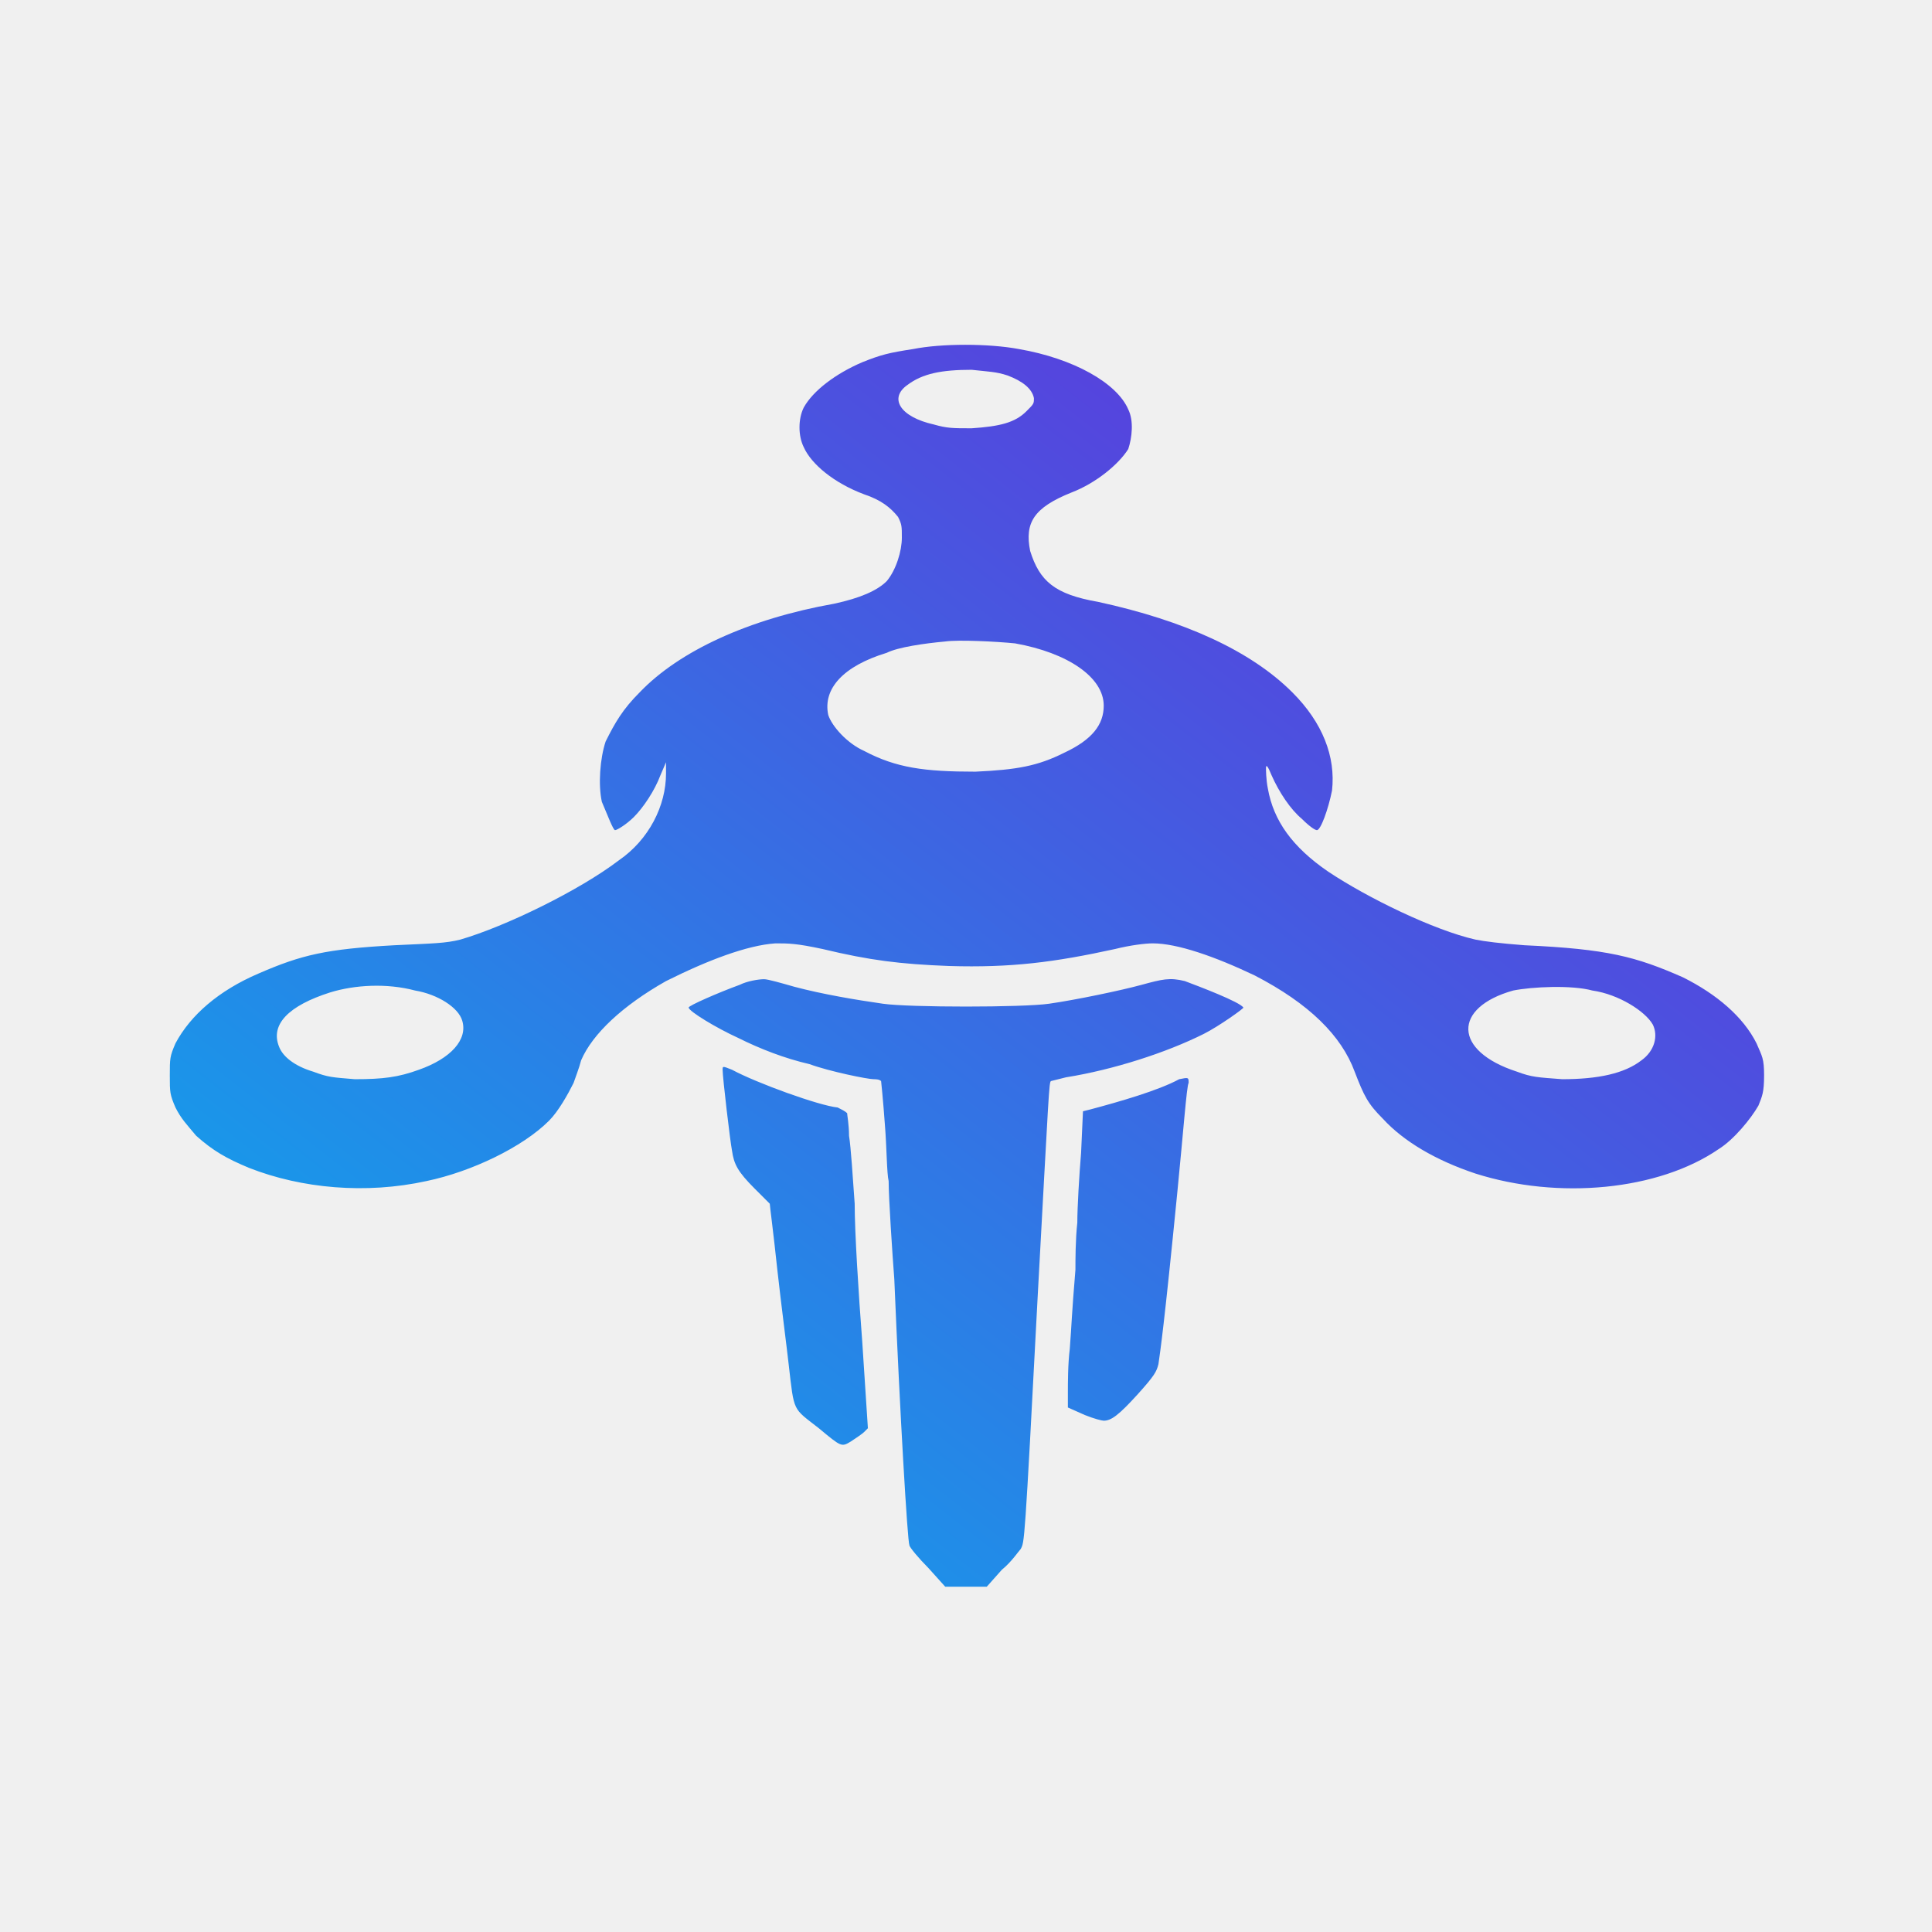
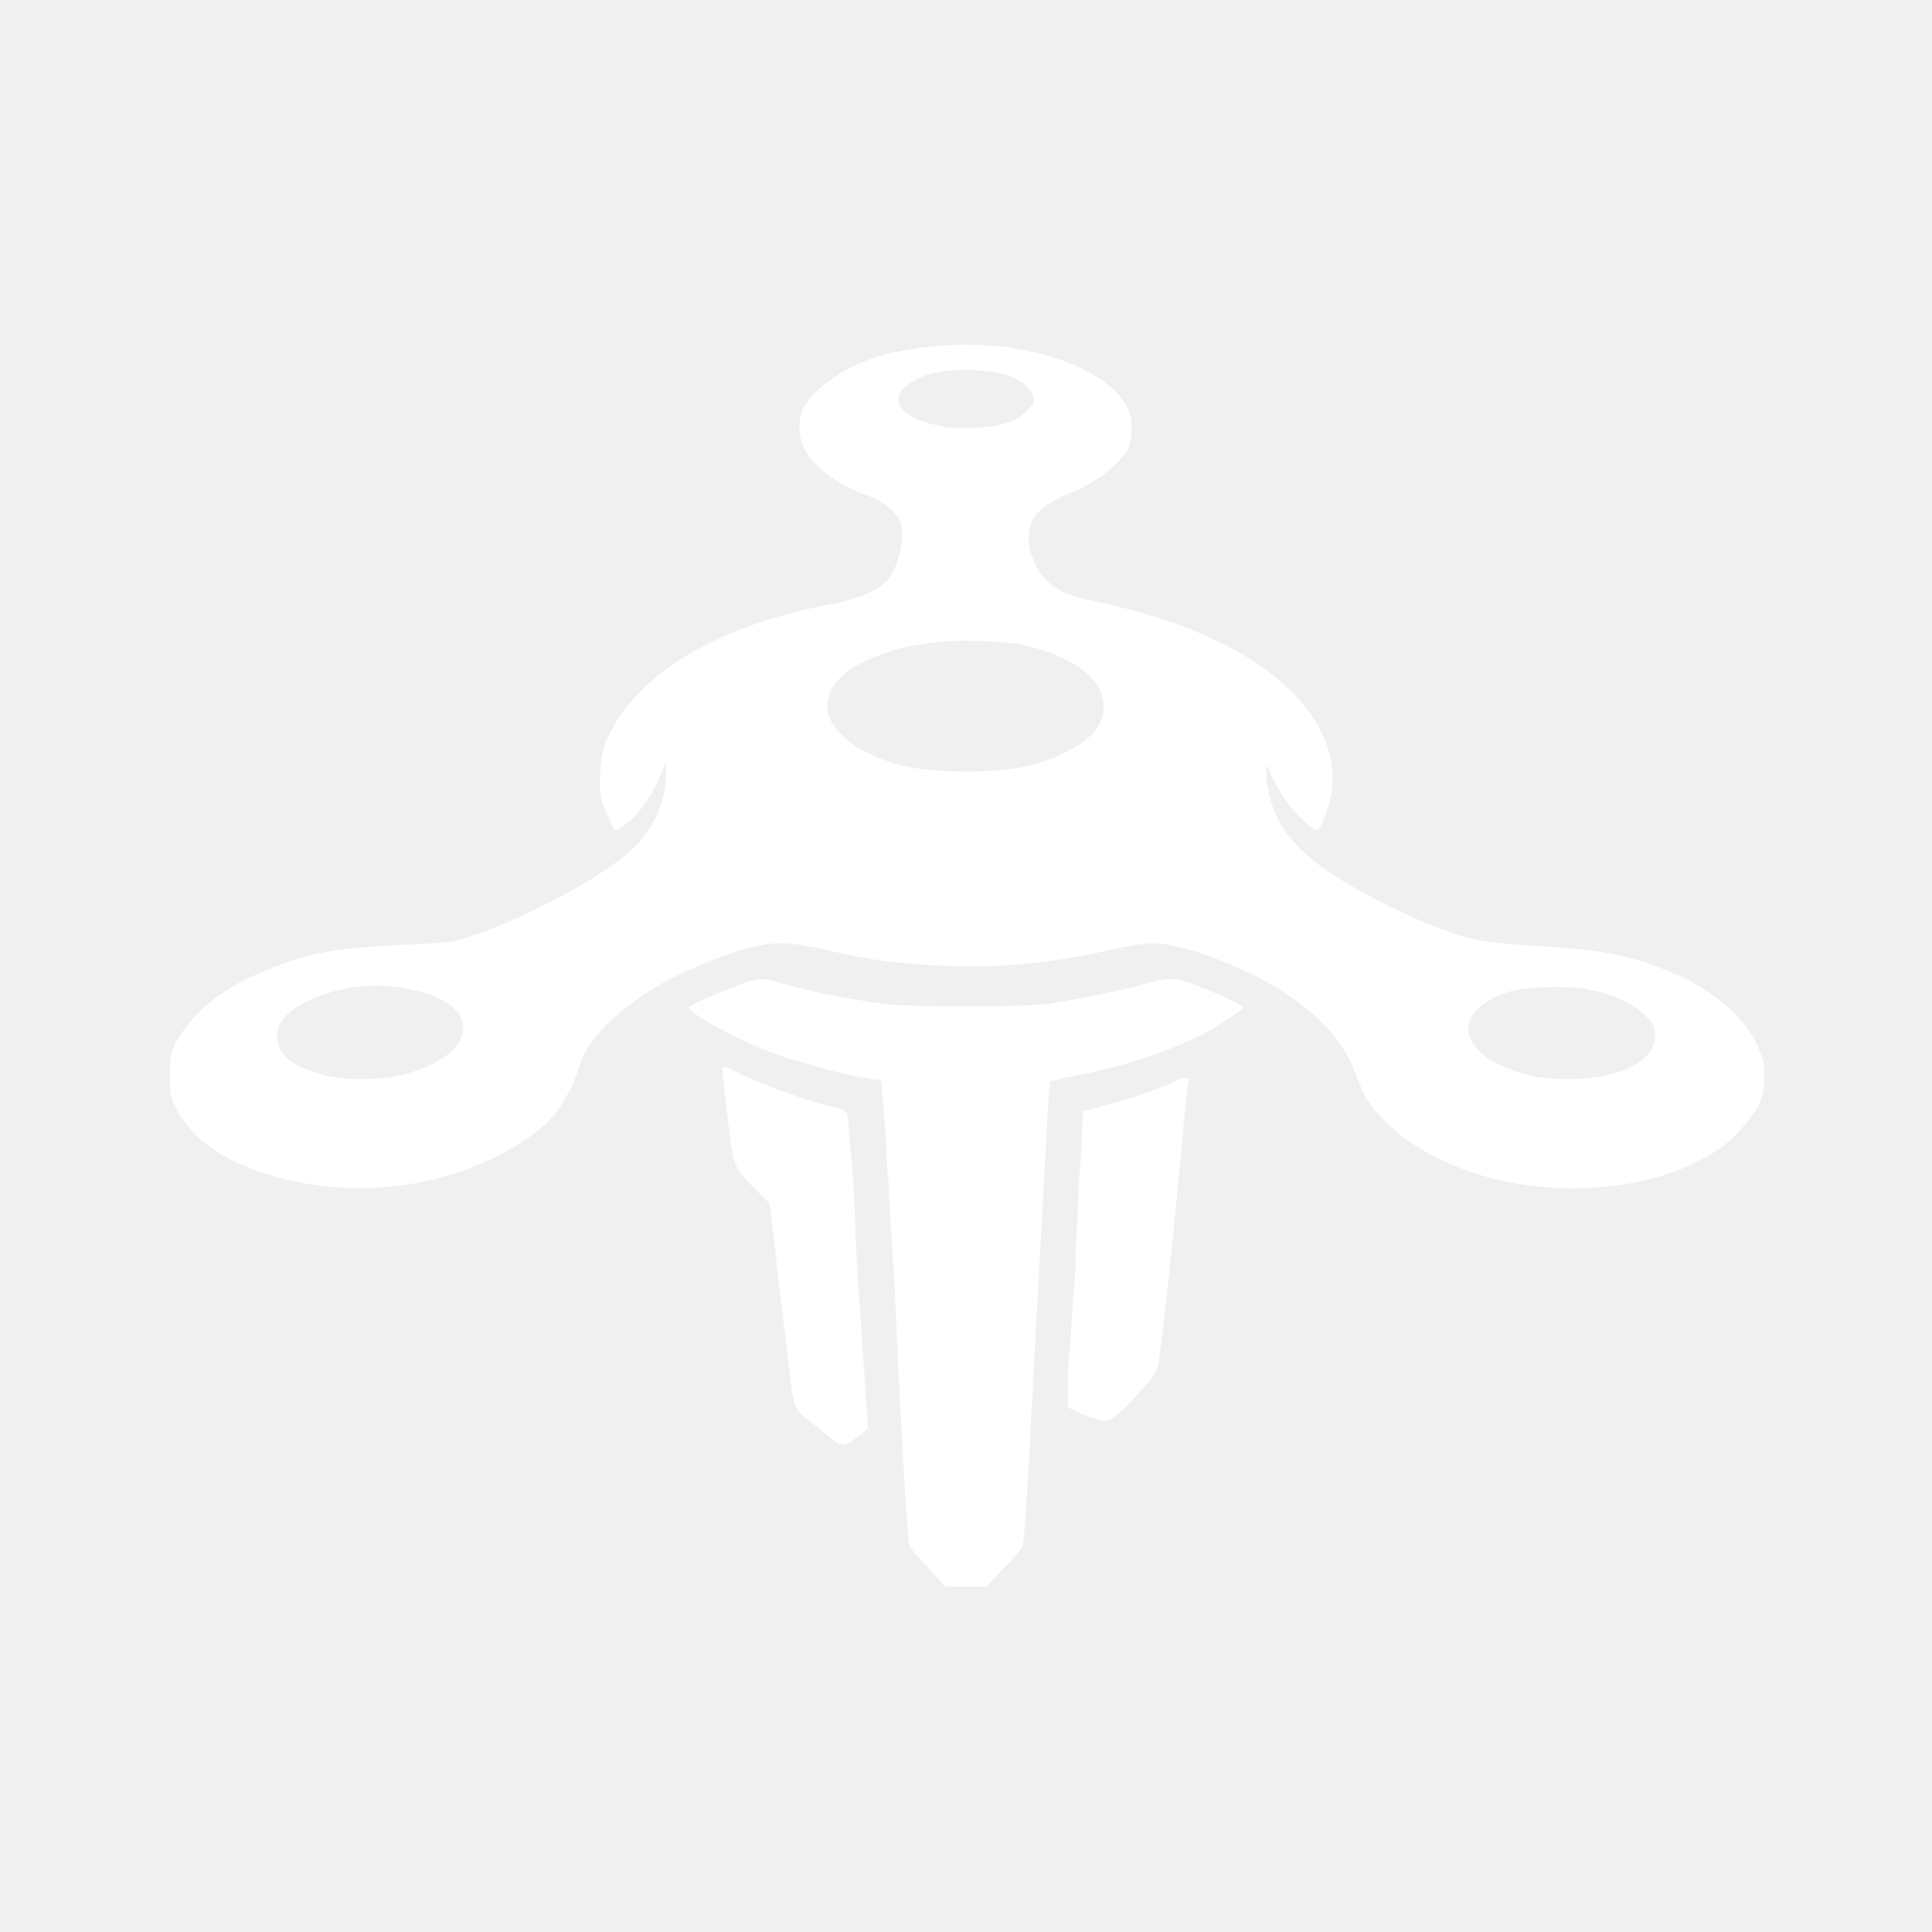
- <svg xmlns="http://www.w3.org/2000/svg" viewBox="0 0 1024 1024">
-   <defs>
-     <linearGradient id="g" x1="0%" y1="0%" x2="100%" y2="100%">
-       <stop offset="0%" stop-color="hsl(196, 94%, 48%)" />
-       <stop offset="100%" stop-color="hsl(263, 70%, 50%)" />
-     </linearGradient>
-   </defs>
-   <g transform="translate(0,1024) scale(1,-1)" fill="url(#g)">
+ <svg xmlns="http://www.w3.org/2000/svg" viewBox="0 0 1024 1024" fill="white">
+   <g transform="translate(0,1024) scale(1,-1)">
    <path d="M484 839c-13-2-17-3-27-7-14-6-26-15-31-24-3-6-3-15 0-21 4-9 16-19 32-25 9-3 14-7 18-12 2-4 2-5 2-11 0-7-3-17-8-23-5-5-14-9-28-12-45-8-82-25-103-47-9-9-13-16-18-26-3-9-4-23-2-32 3-7 6-15 7-15 1 0 6 3 10 7 5 5 11 14 14 22l3 7 0-6c0-17-9-35-25-46-21-16-60-35-84-42-8-2-14-2-35-3-36-2-49-5-72-15-21-9-36-22-44-37-3-7-3-8-3-17 0-9 0-10 3-17 3-6 6-9 11-15 9-8 16-12 28-17 28-11 62-14 94-7 24 5 51 18 65 32 5 5 10 14 13 20 1 3 3 8 4 12 6 14 22 29 45 42 22 11 43 19 58 20 7 0 11 0 25-3 25-6 41-8 67-9 33-1 56 2 88 9 8 2 16 3 20 3 13 0 33-7 54-17 29-15 46-32 53-51 5-13 7-17 15-25 11-12 28-22 49-29 44-14 97-9 129 13 8 5 17 16 21 23 2 5 3 7 3 16 0 9-1 10-4 17-7 14-21 26-39 35-25 11-40 15-84 17-13 1-21 2-26 3-22 5-57 22-78 36-19 13-29 27-32 44-1 5-1 10-1 11 0 2 1 1 3-4 4-9 10-18 16-23 4-4 7-6 8-6 2 0 6 11 8 21 2 18-5 36-21 52-22 22-57 38-103 48-23 4-31 11-36 27-3 15 2 23 22 31 13 5 25 15 30 23 2 6 3 15 0 21-6 14-29 27-58 32-16 3-41 3-56 0zM534 825c8-3 13-7 14-12 0-3 0-3-4-7-6-6-14-8-29-9-10 0-13 0-20 2-18 4-24 14-14 21 8 6 18 8 34 8 9-1 13-1 19-3zM538 683c28-5 47-18 47-33 0-10-6-18-21-25-14-7-25-9-47-10-27 0-42 2-59 11-9 4-17 13-19 19-3 14 8 26 31 33 6 3 20 5 31 6 7 1 27 0 37-1zM220 499c12-2 23-9 25-16 3-10-6-20-23-26-11-4-19-5-34-5-12 1-14 1-22 4-10 3-16 8-18 13-5 12 5 22 27 29 13 4 30 5 45 1zM844 499c14-2 28-11 32-18 3-6 1-14-6-19-9-7-23-10-42-10-13 1-16 1-24 4-34 11-34 34-2 43 10 2 31 3 42 0zM392 502c-11-4-27-11-27-12 0-2 15-11 26-16 12-6 25-11 38-14 11-4 31-8 34-8 1 0 3 0 4-1 0 0 1-9 2-23 1-12 1-26 2-30 0-9 2-39 3-52 3-72 7-139 8-141 0-1 5-7 10-12l9-10 11 0 11 0 8 9c5 4 9 10 10 11 2 4 2 0 9 134 6 110 6 113 7 114 0 0 4 1 8 2 25 4 53 13 73 23 8 4 22 14 21 14-2 3-23 11-31 14-8 2-12 1-23-2-11-3-35-8-49-10-14-2-74-2-88 0-14 2-32 5-47 9-7 2-14 4-16 4-3 0-9-1-13-3zM383 457c0-4 4-38 5-43 1-7 3-11 12-20 4-4 8-8 8-8 0-1 2-16 4-35 2-18 5-41 6-50 3-26 2-23 16-34 12-10 12-10 17-7 3 2 6 4 7 5l2 2-3 46c-2 26-4 58-4 73-1 14-2 30-3 36 0 6-1 11-1 12-1 1-3 2-5 3-10 1-43 13-56 20-5 2-5 2-5 0zM625 452c-11-6-32-12-47-16l-4-1-1-22c-1-12-2-29-2-37-1-9-1-20-1-25-2-24-2-29-3-42-1-8-1-18-1-23l0-8 9-4c5-2 9-3 10-3 4 0 8 3 18 14 9 10 10 12 11 16 1 7 3 20 10 91 3 30 5 57 6 58 0 3 0 3-5 2z" />
  </g>
</svg>
